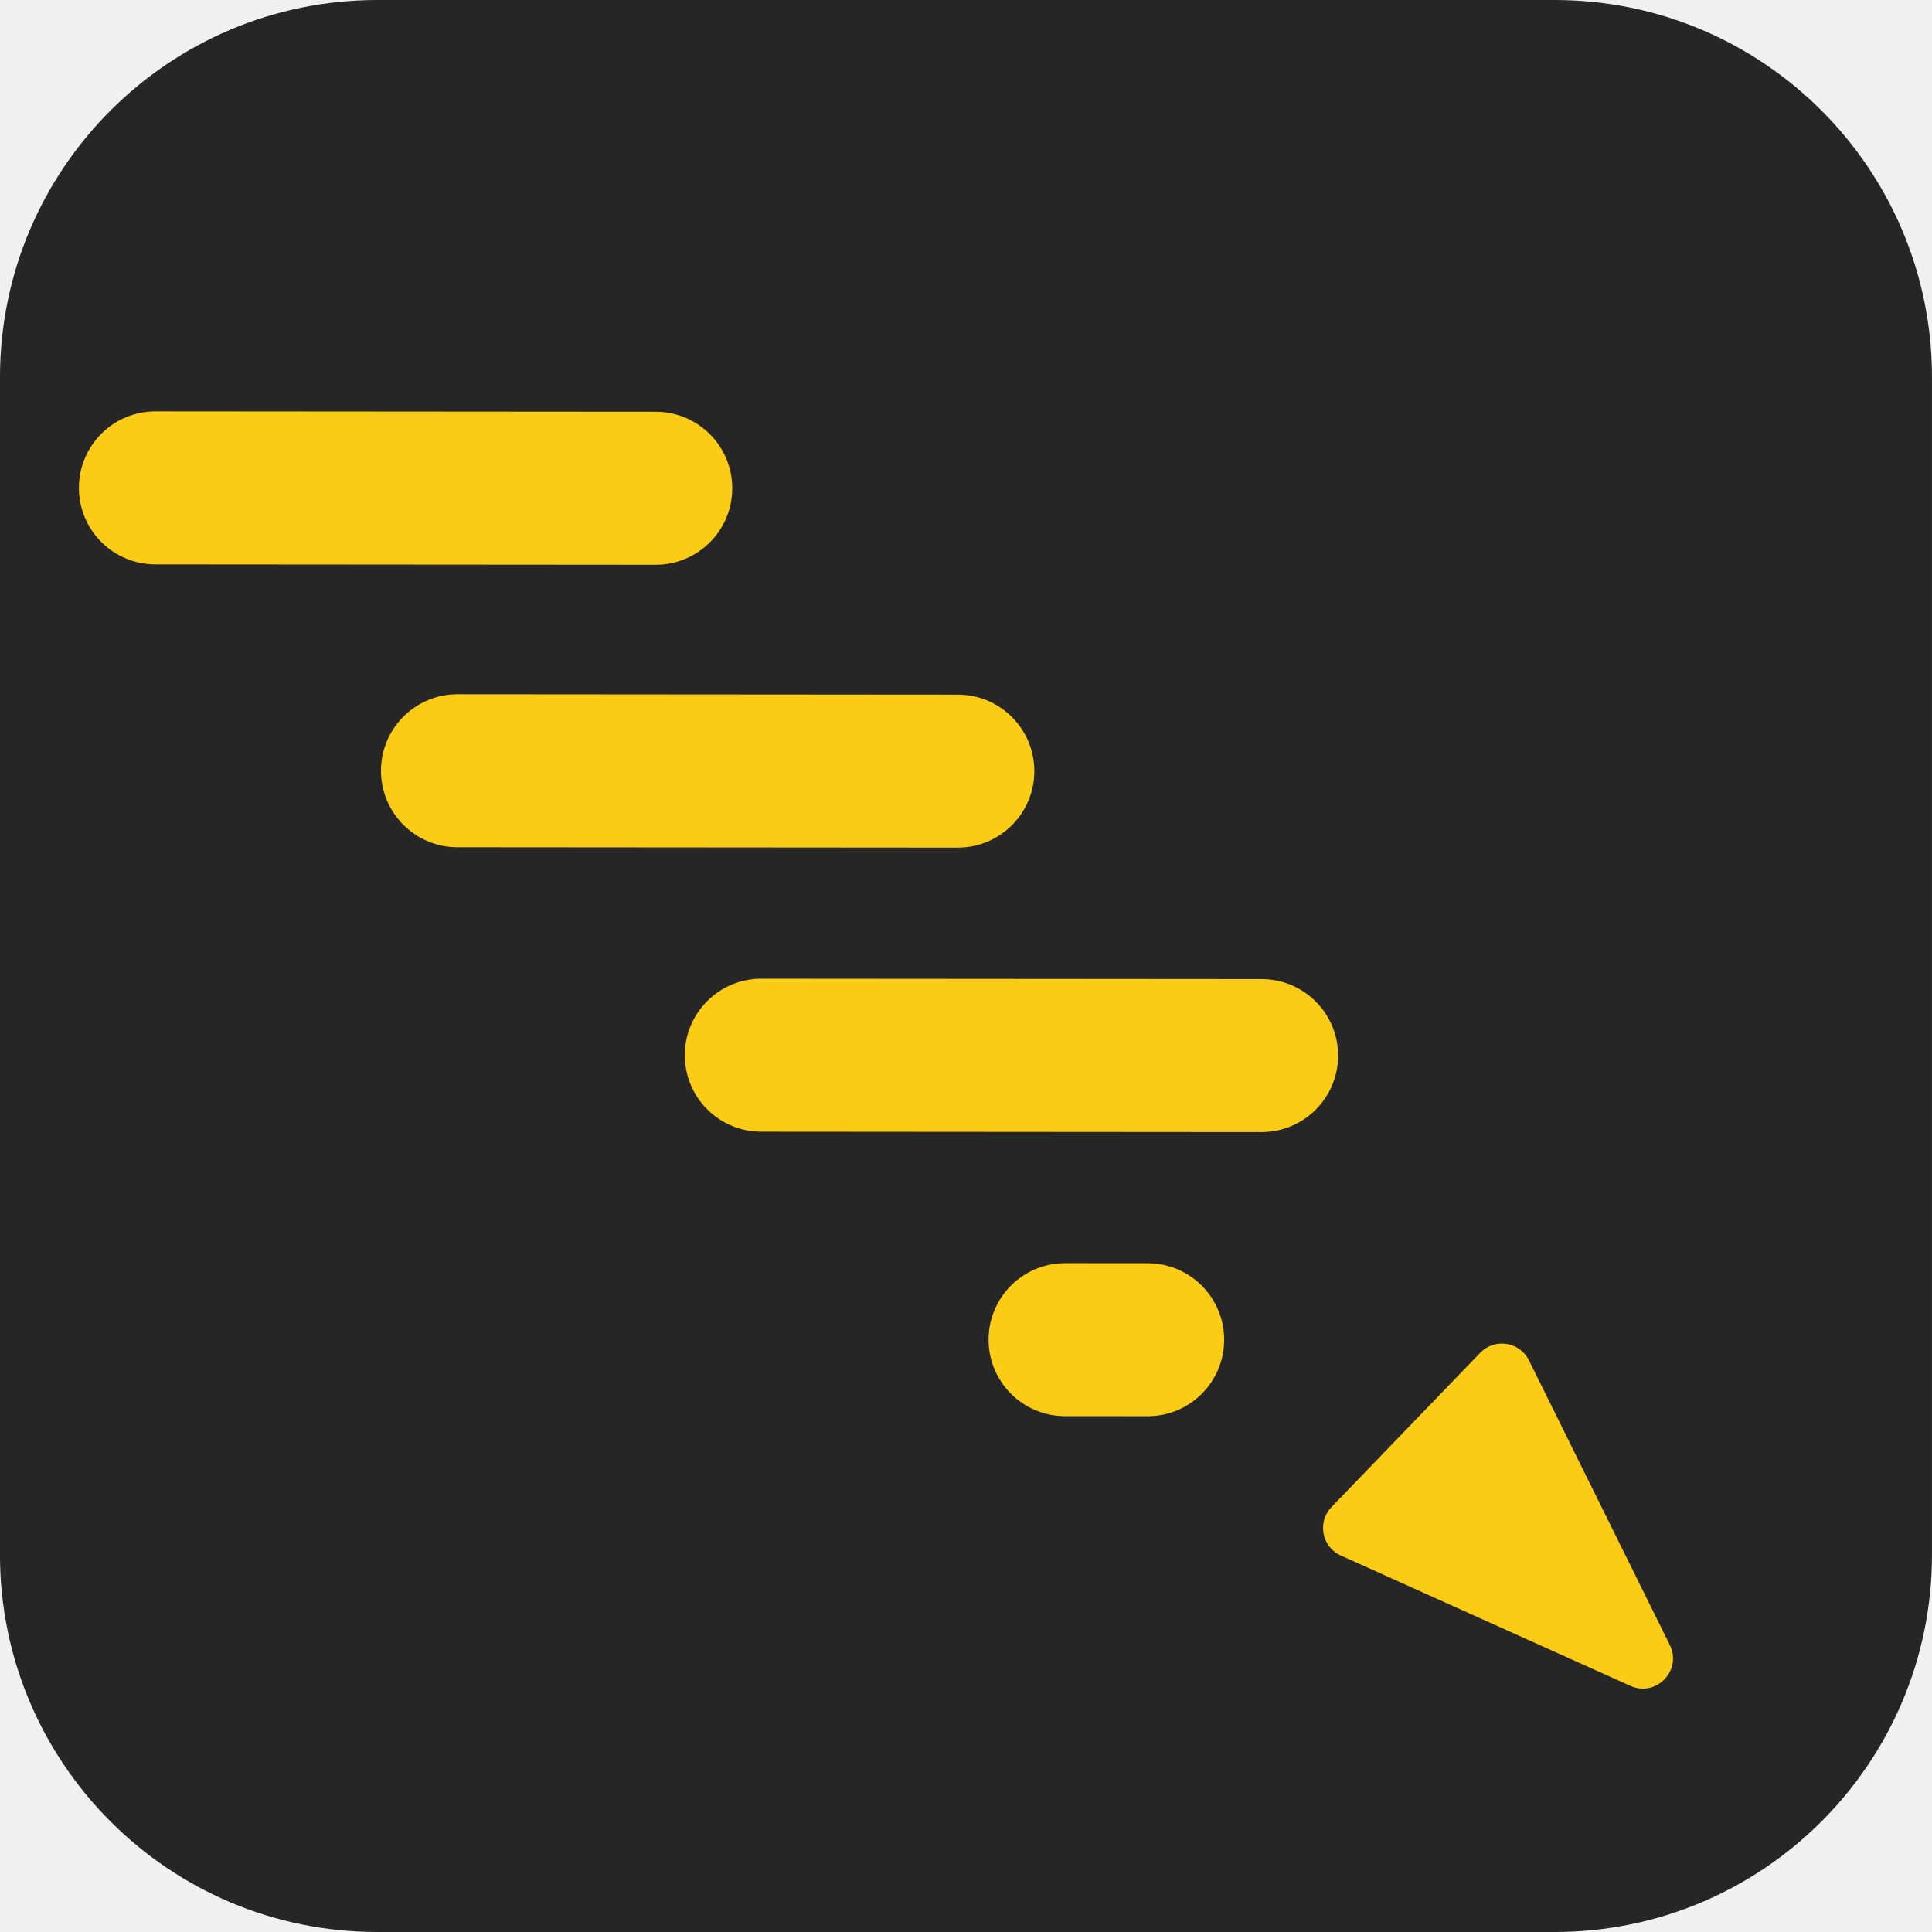
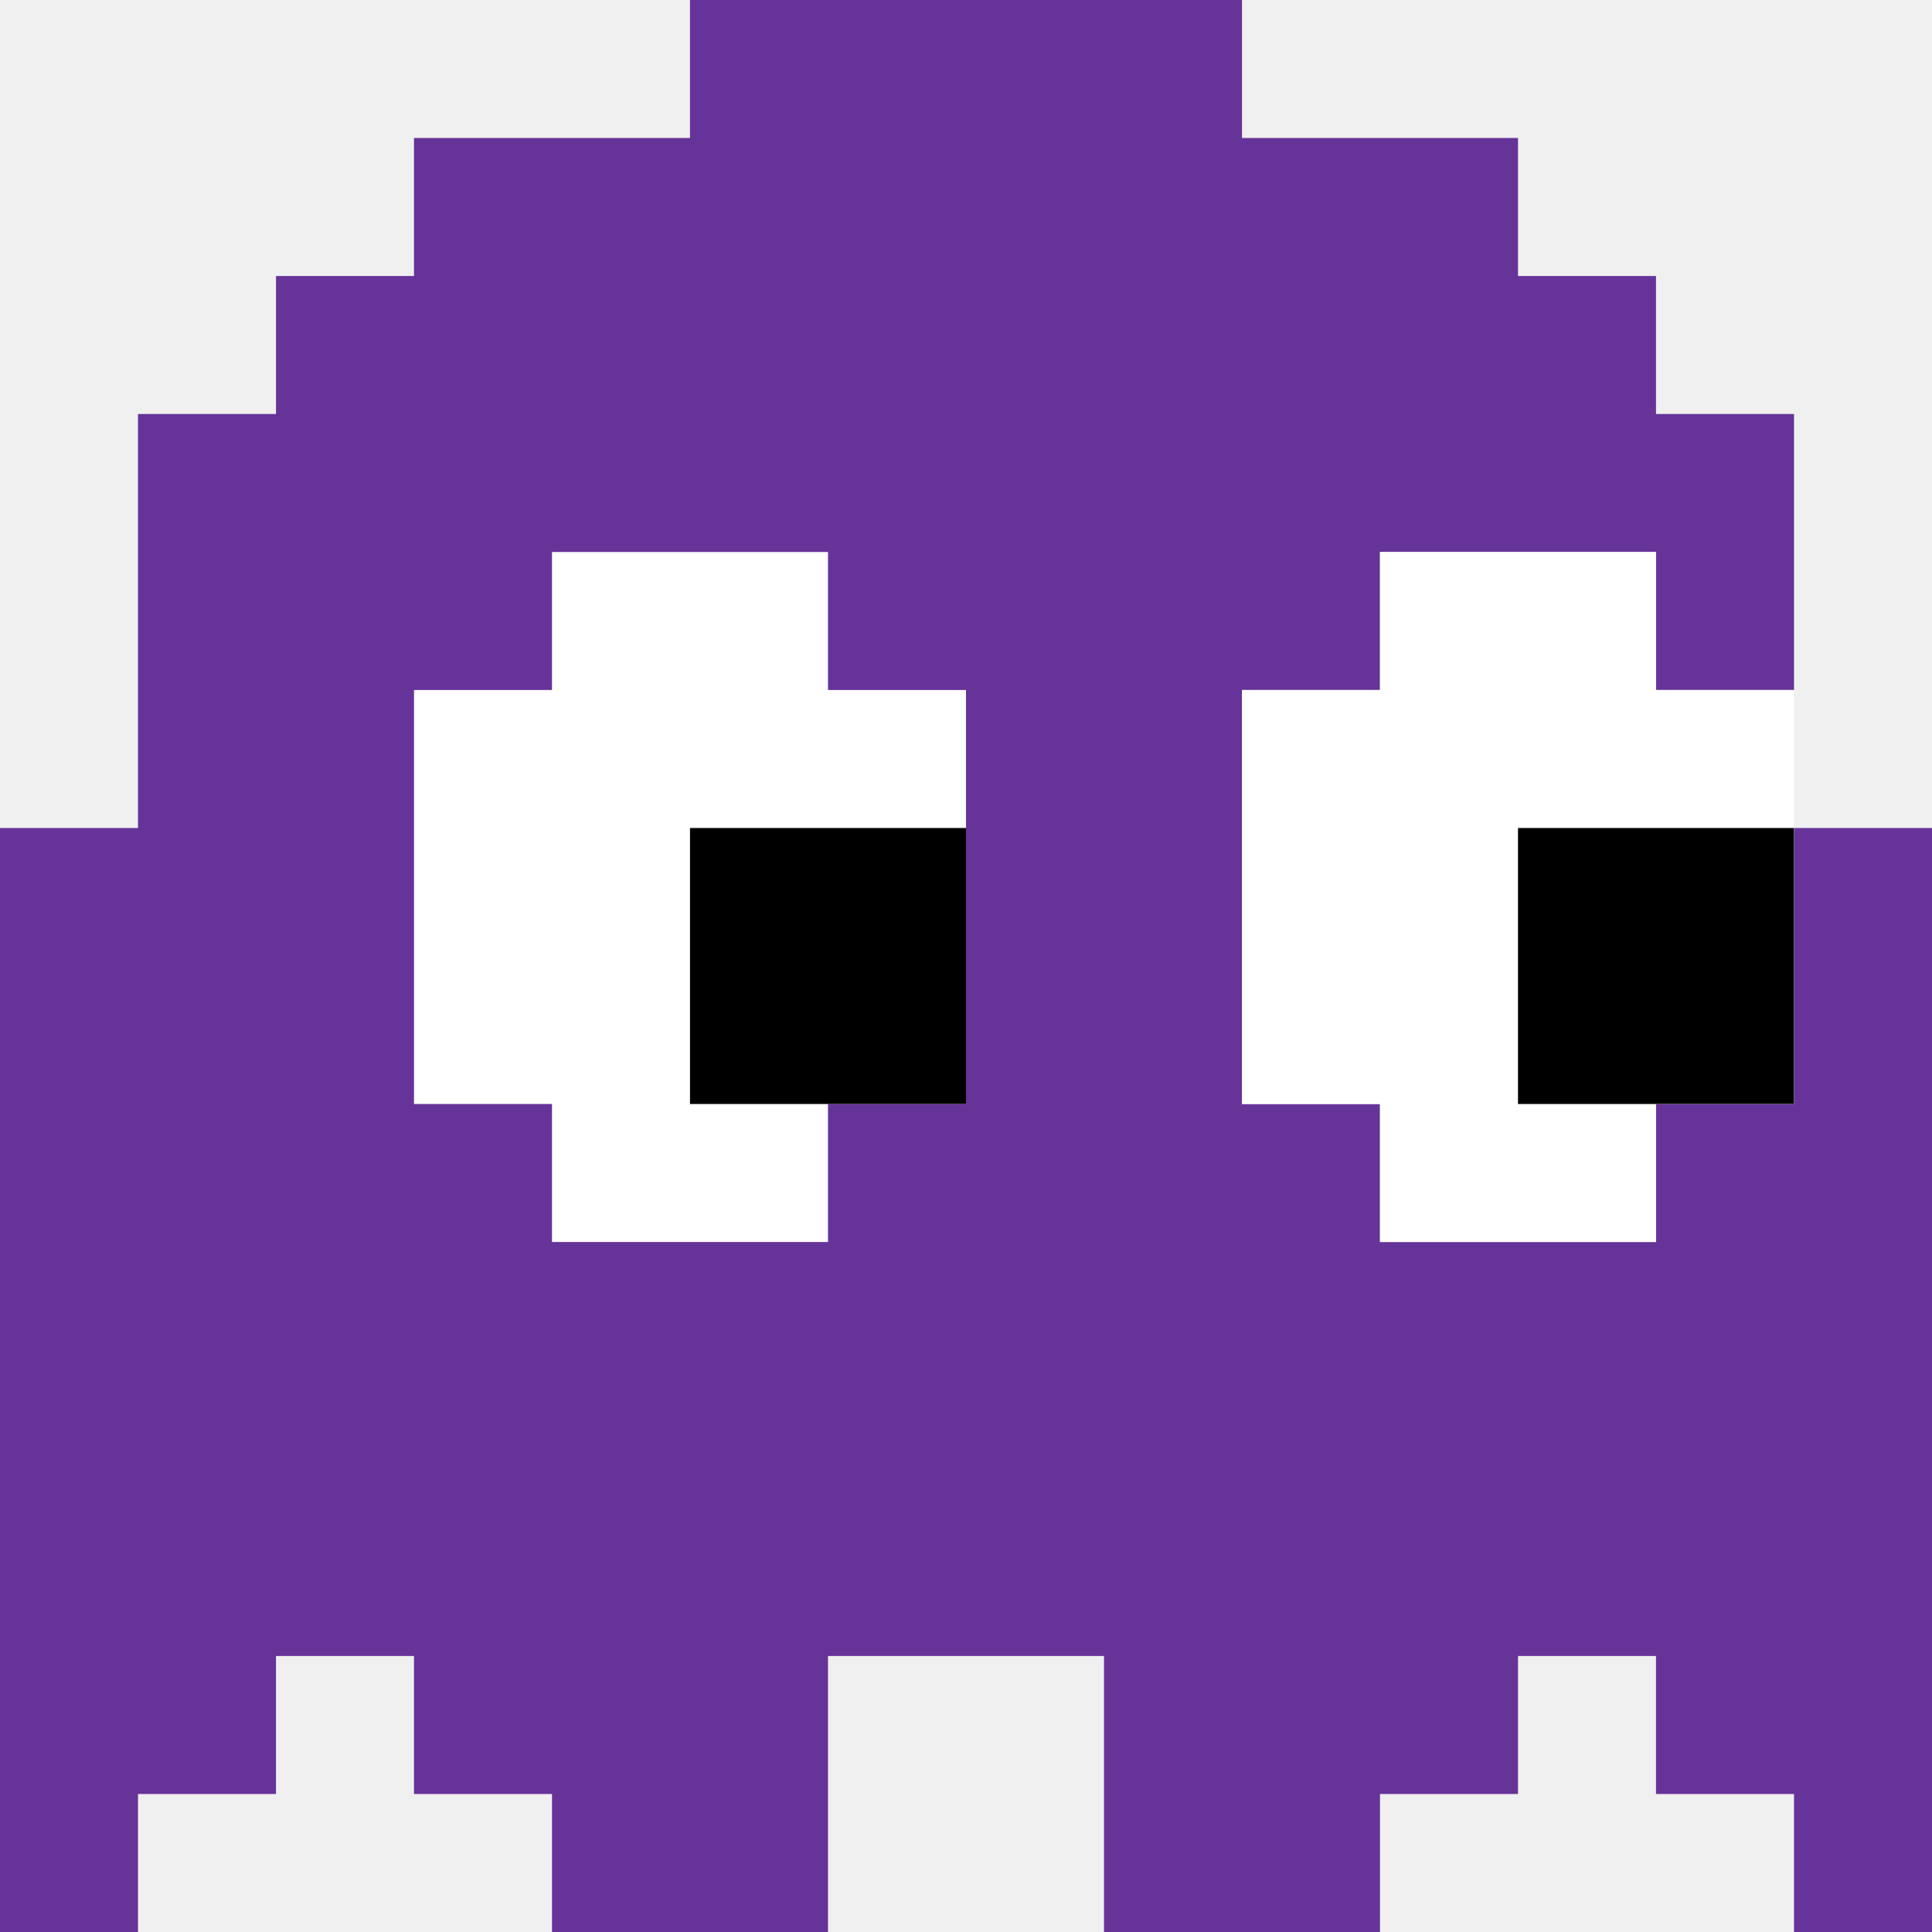
- <svg xmlns="http://www.w3.org/2000/svg" width="512" height="512" viewBox="0 0 512 512" fill="none">
-   <rect x="-0.006" y="-0" width="512" height="512" rx="100" fill="#262626" />
-   <rect x="20.93" y="109.01" width="173.138" height="40.543" rx="20.271" transform="rotate(0.0432252 20.9297 109.01)" fill="#FACC15" />
-   <rect x="100.982" y="183.969" width="173.138" height="40.543" rx="20.271" transform="rotate(0.0432252 100.982 183.969)" fill="#FACC15" />
-   <rect x="181.491" y="259.354" width="173.138" height="40.543" rx="20.271" transform="rotate(0.0432252 181.491 259.354)" fill="#FACC15" />
-   <rect x="261.998" y="334.739" width="62.431" height="40.543" rx="20.271" transform="rotate(0.0432252 261.998 334.739)" fill="#FACC15" />
-   <path d="M442.513 435.922C445.843 442.651 438.906 449.847 432.059 446.766L355.339 412.235C350.291 409.962 349.021 403.373 352.863 399.387L392.264 358.515C396.106 354.53 402.737 355.557 405.193 360.519L442.513 435.922Z" fill="#FACC15" />
+ <svg xmlns="http://www.w3.org/2000/svg" width="266" height="266" viewBox="0 0 266 266" fill="none">
+   <path d="M19 114H0V266H19V247H38V228H57V247H76V266H114V228H152V266H190V247H209V228H228V247H247V266H266V114H247V152H228V171H190V152H171V95H190V76H228V95H247V57H228V38H209V19H171V0H95V19H57V38H38V57H19V114Z" fill="#663399" />
+   <path d="M247 95V114V152H228V171H190V152H171V95H190V76H228V95H247Z" fill="white" />
+   <path d="M247 152V114H209V152H247Z" fill="black" />
+   <path d="M133 95V114V152H114V171H76V152H57V95H76V76H114V95H133Z" fill="white" />
+   <path d="M133 152V114H95V152H133Z" fill="black" />
</svg>
